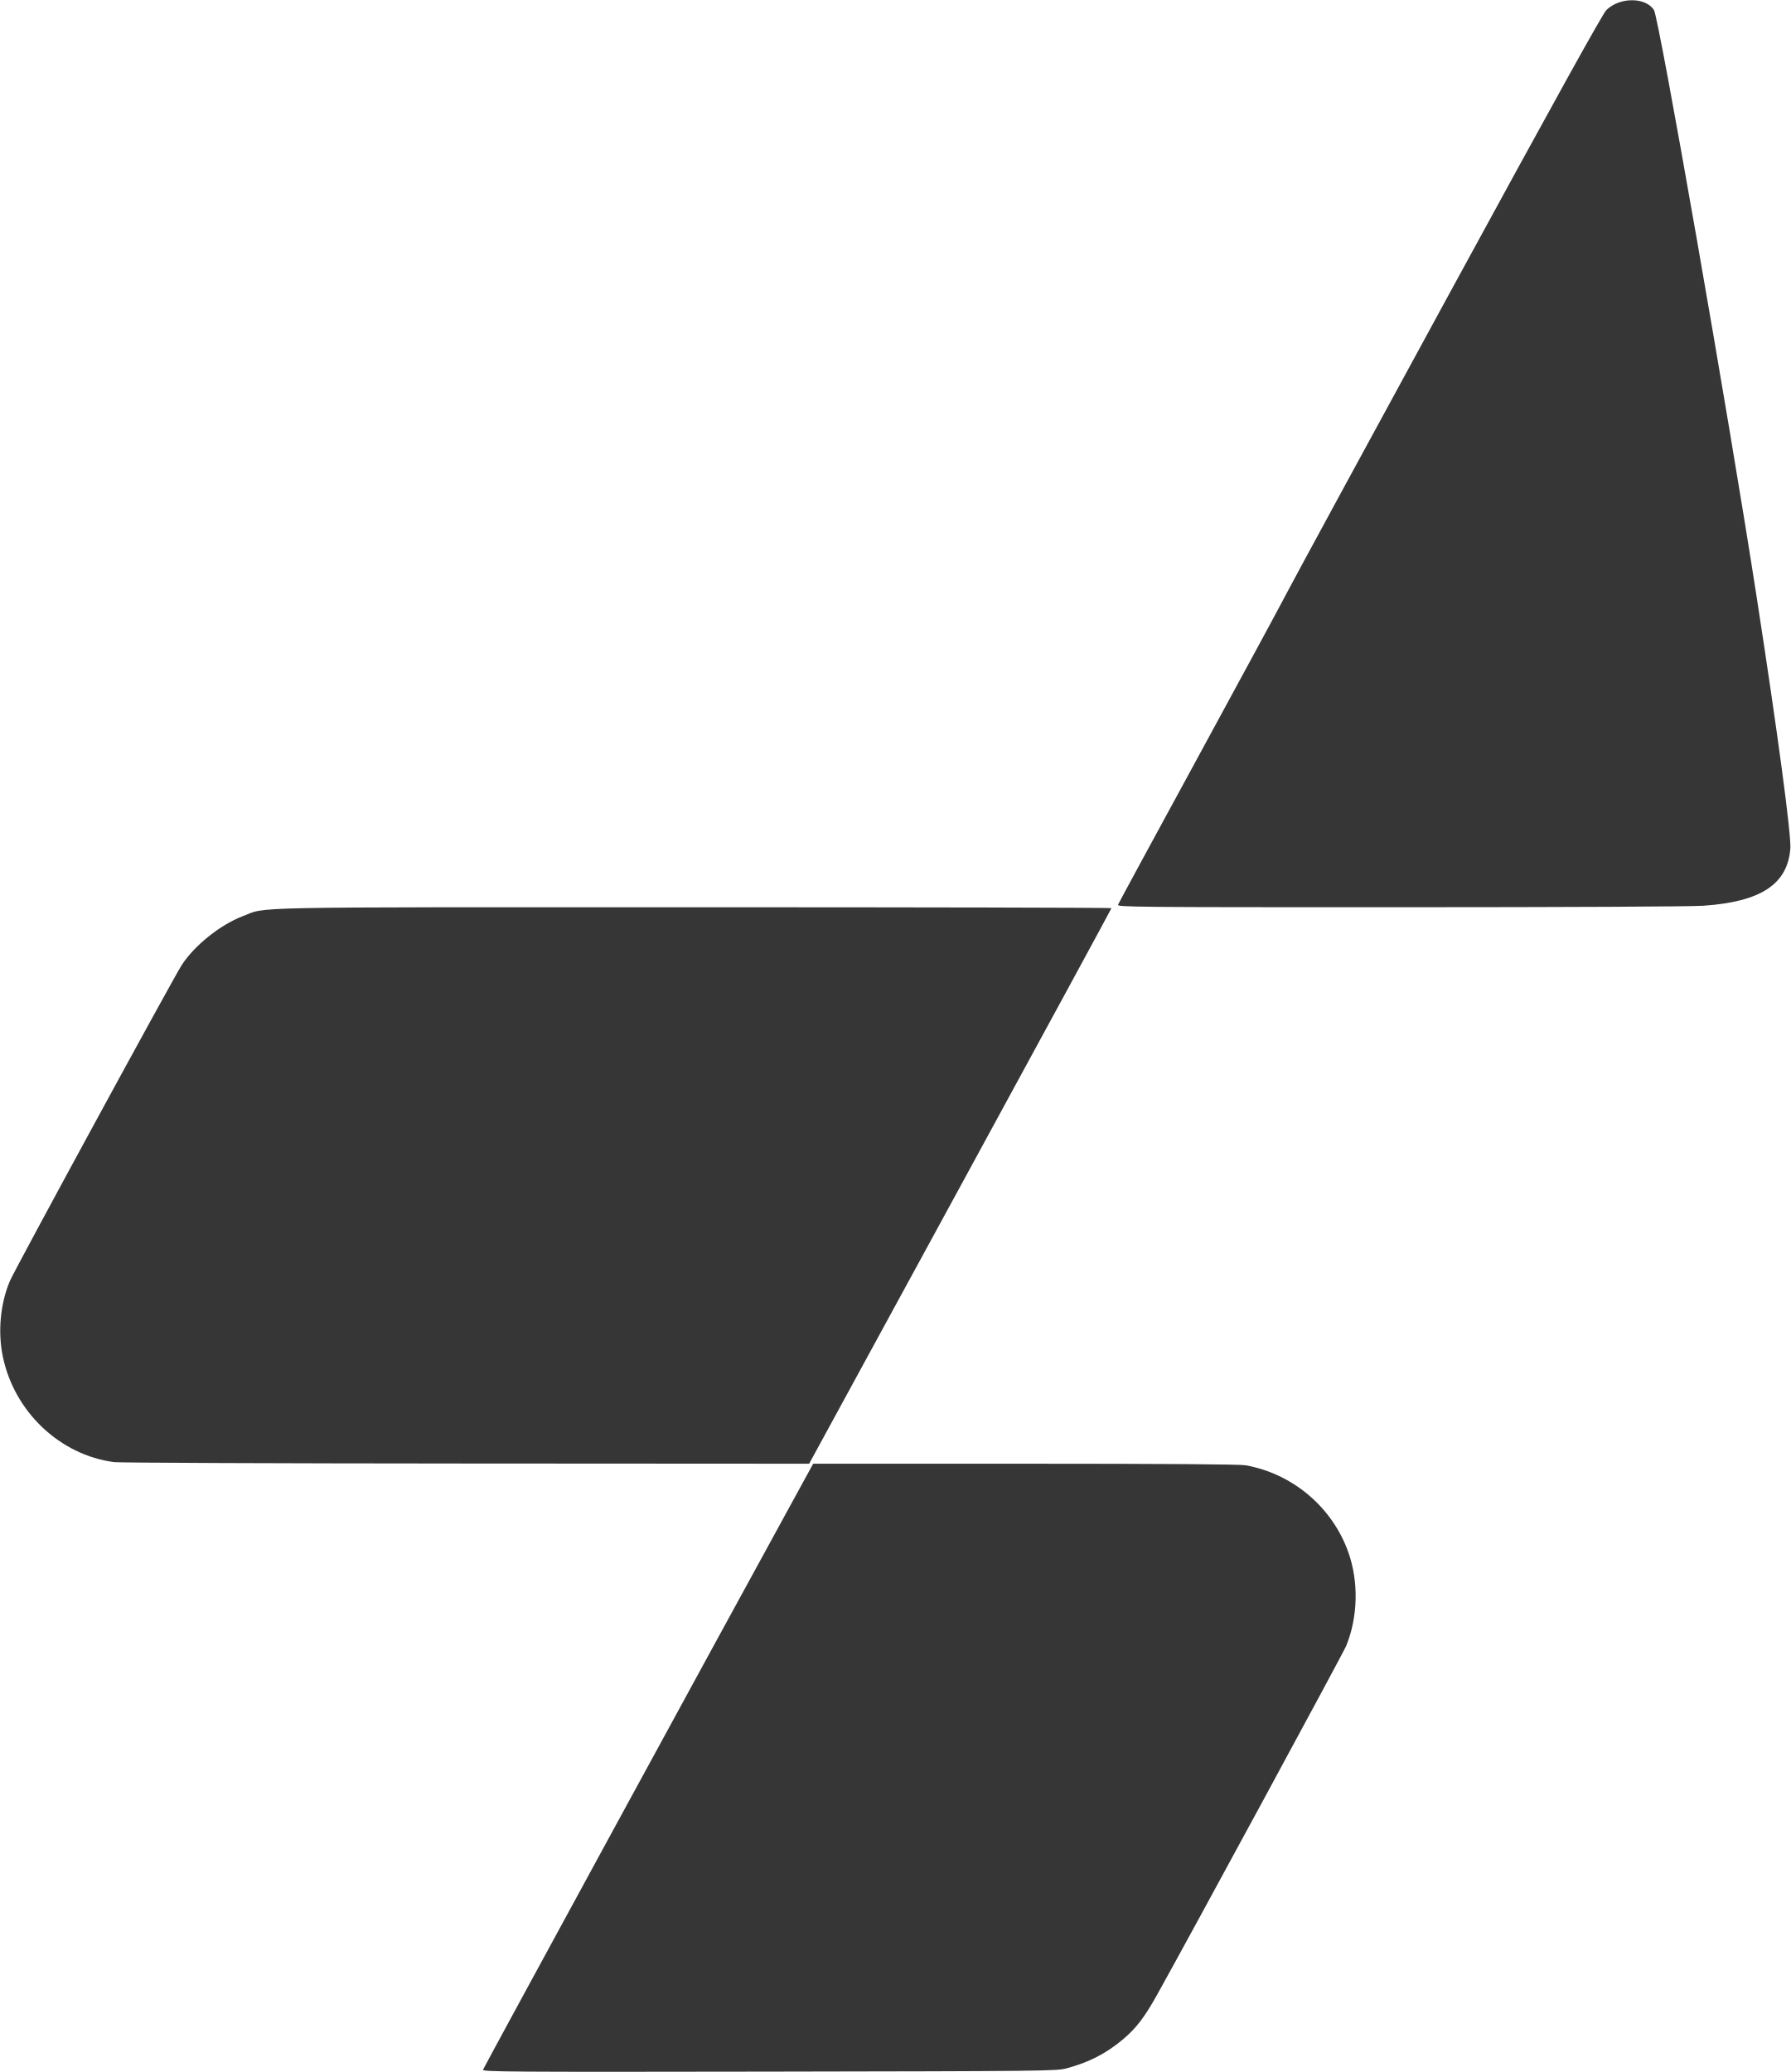
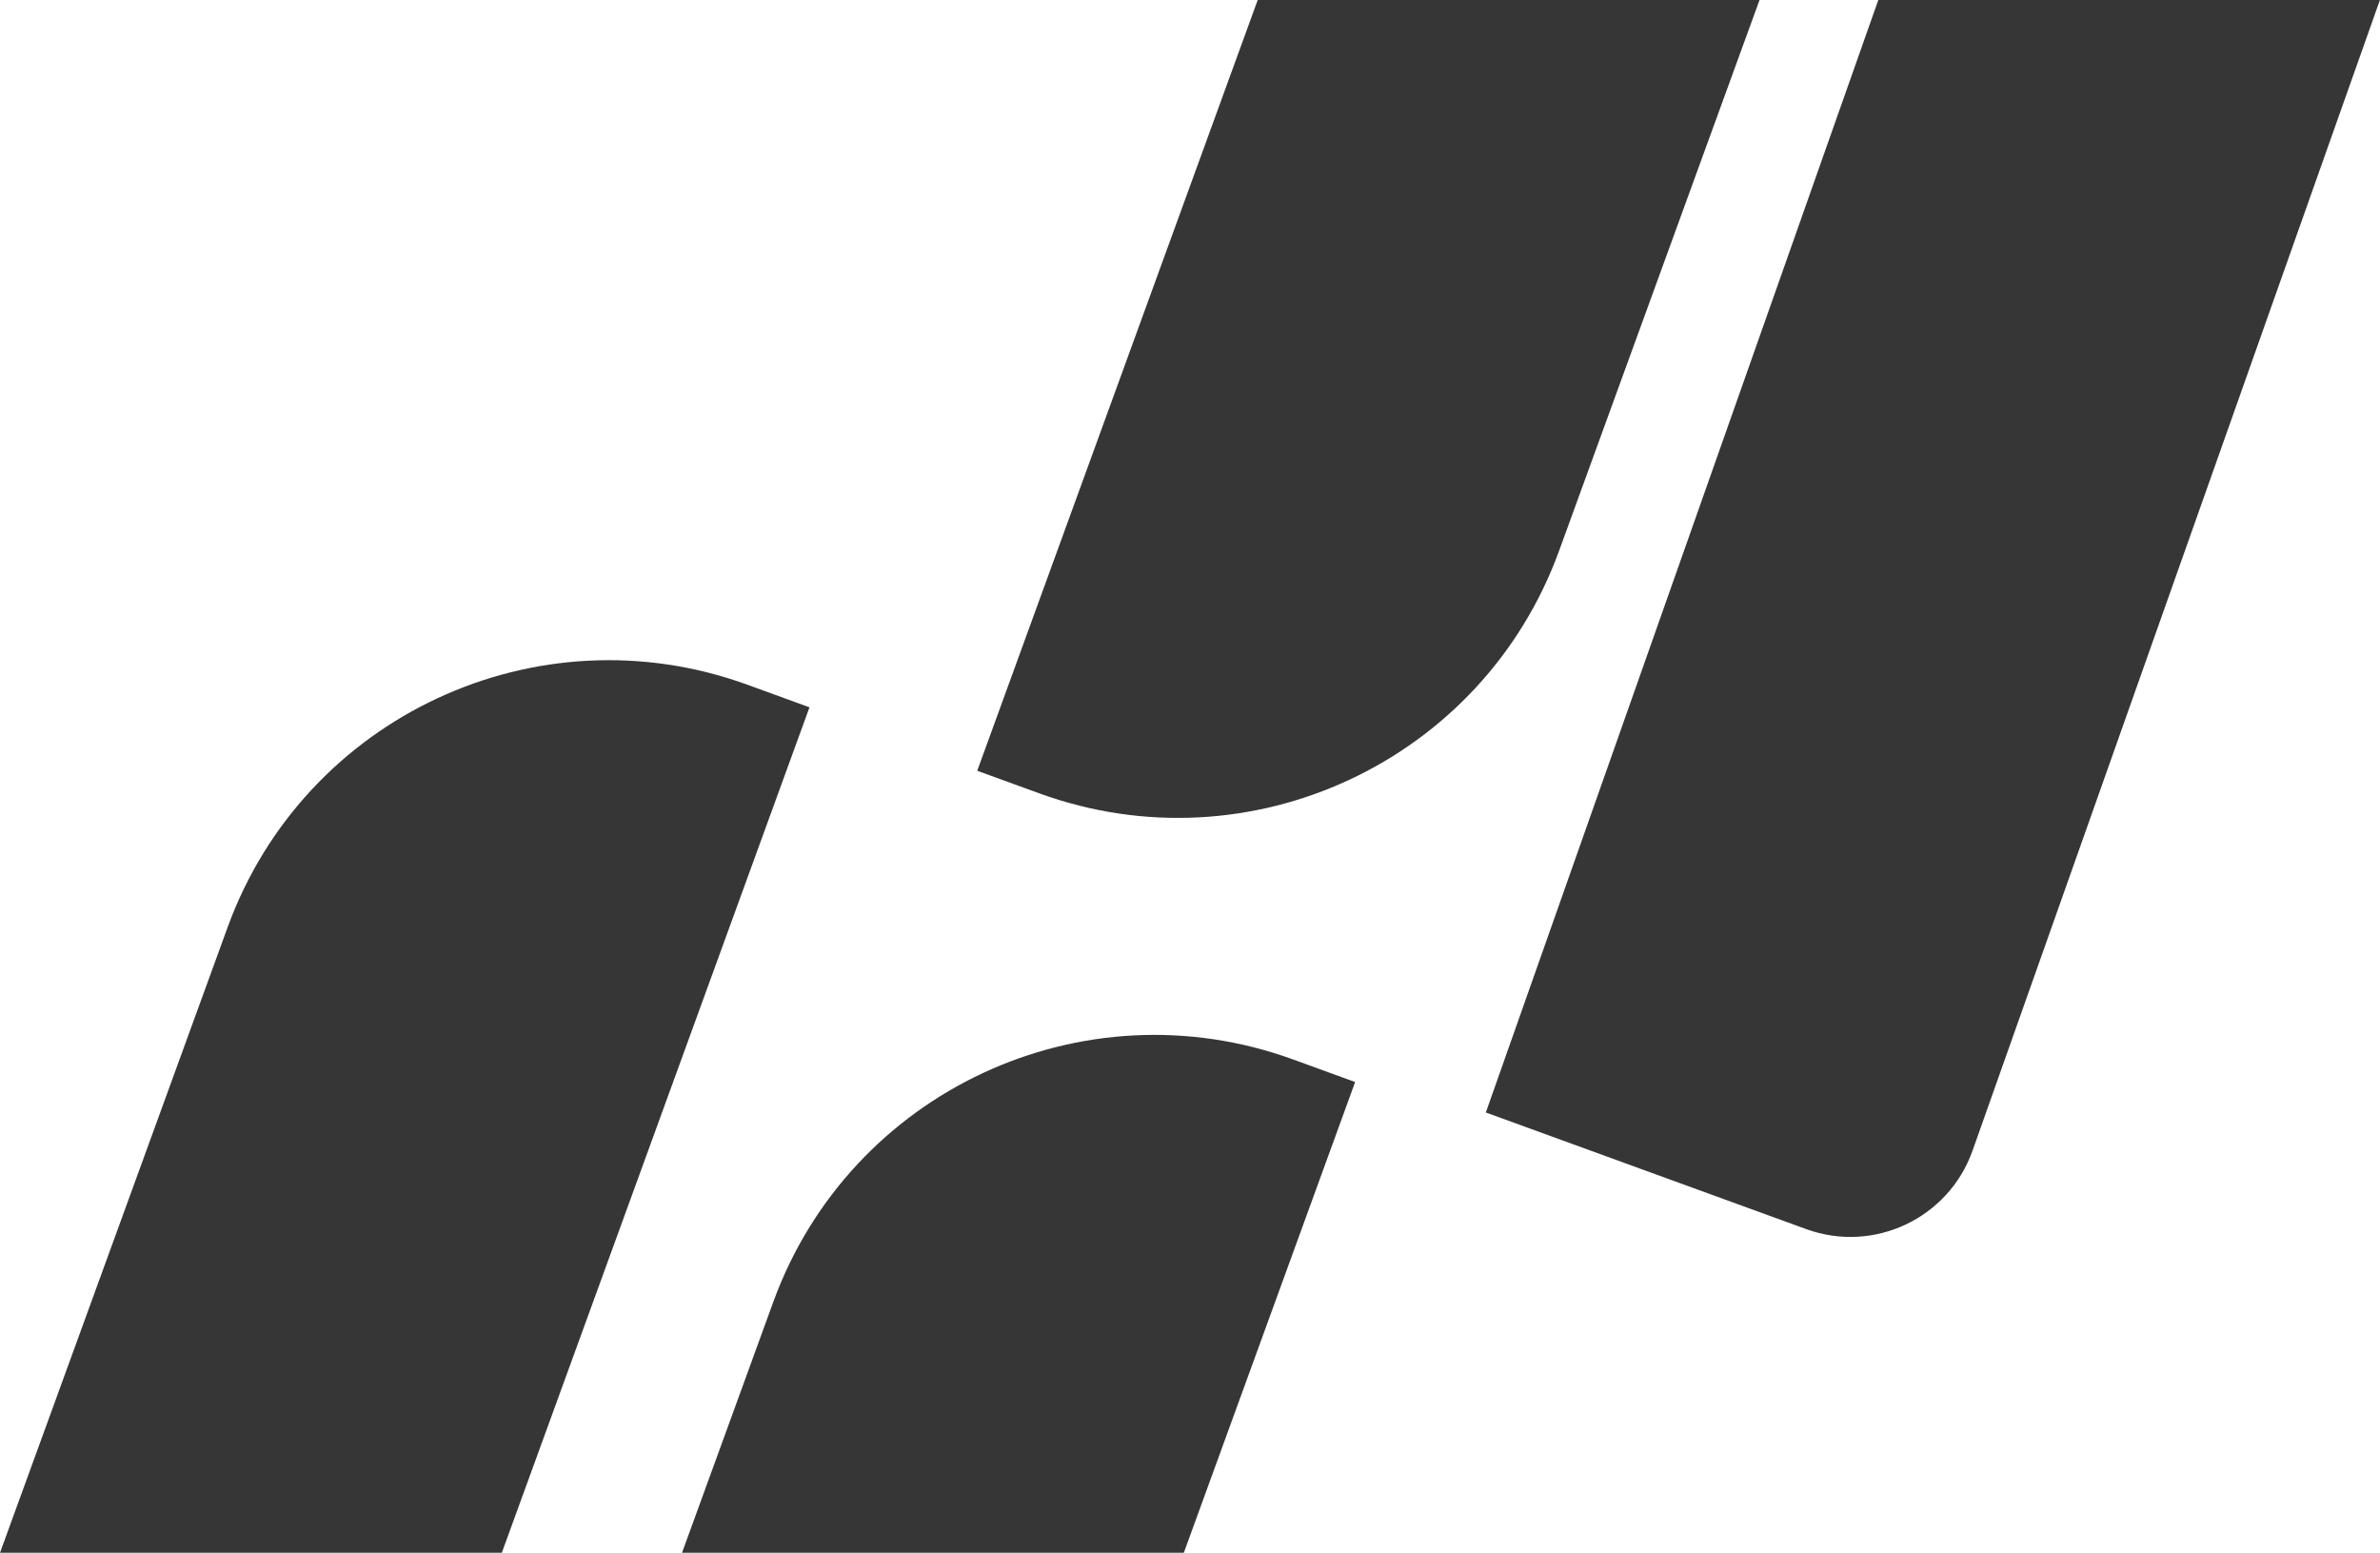
- <svg xmlns="http://www.w3.org/2000/svg" viewBox="0 0 1210 1400">
-   <path fill="#363636" fill-rule="evenodd" d="M326.38,1398.45C327.21,1396.28 481.02,1113.89 538.09,1009.75L549.46,989.00L692.55,989.00C788.13,989.00 837.60,989.35 841.57,990.05C873.44,995.70 900.30,1018.43 911.08,1048.90C918.10,1068.73 917.57,1092.41 909.67,1111.96C907.80,1116.60 804.37,1307.43 781.76,1347.95C773.35,1363.04 767.63,1370.51 758.84,1377.90C747.38,1387.54 735.65,1393.56 720.47,1397.58C713.83,1399.34 704.43,1399.45 519.64,1399.74C342.99,1400.01 325.82,1399.90 326.38,1398.45ZM77.19,987.93C40.47,983.16 9.60,953.89 1.89,916.52C-1.56,899.79 0.24,880.66 6.72,865.44C10.03,857.63 117.25,660.55 122.83,652.00C131.45,638.79 148.69,624.96 163.79,619.14C180.95,612.54 157.97,613.00 468.96,613.00C624.08,613.00 751.00,613.28 751.00,613.62C751.00,613.96 705.04,698.56 648.87,801.62L546.74,989.00L315.12,988.87C187.73,988.80 80.66,988.38 77.19,987.93ZM755.46,611.25C755.82,610.29 779.90,565.85 808.96,512.50C838.01,459.15 865.16,408.98 869.29,401.00C873.42,393.02 922.90,301.90 979.25,198.50C1051.64,65.68 1082.79,9.42 1085.39,6.83C1094.26,-2.00 1111.79,-2.07 1117.54,6.70C1120.93,11.88 1168.07,281.22 1186.90,403.00C1201.34,496.37 1210.46,564.55 1209.72,573.50C1207.72,597.55 1189.70,609.34 1150.90,611.99C1142.26,612.58 1060.09,612.98 945.64,612.99C764.28,613.00 754.82,612.91 755.46,611.25Z" />
+ <svg xmlns="http://www.w3.org/2000/svg" viewBox="0 0 2934 1914" fill="none">
+   <path d="M1670.57 1333.66L1459.39 1913.86H840.77L953.302 1604.68C1047.75 1345.19 1334.67 1211.4 1594.16 1305.85L1670.57 1333.66Z" fill="#363636" />
+   <path d="M1921.97 678.973C1827.52 938.462 1540.6 1072.26 1281.11 977.81L1204.7 949.998L1550.47 0H2169.1L1921.97 678.973Z" fill="#363636" />
+   <path d="M2431.72 1418.15C2402.1 1501.81 2309.96 1545.27 2226.56 1514.91L1831.69 1371.19L2315.52 0H2933.89L2431.72 1418.15Z" fill="#363636" />
+   <path d="M280.632 1142.83C375.078 883.34 661.999 749.547 921.488 843.993L997.899 871.804L618.623 1913.86H0L280.632 1142.83Z" fill="#363636" />
</svg>
